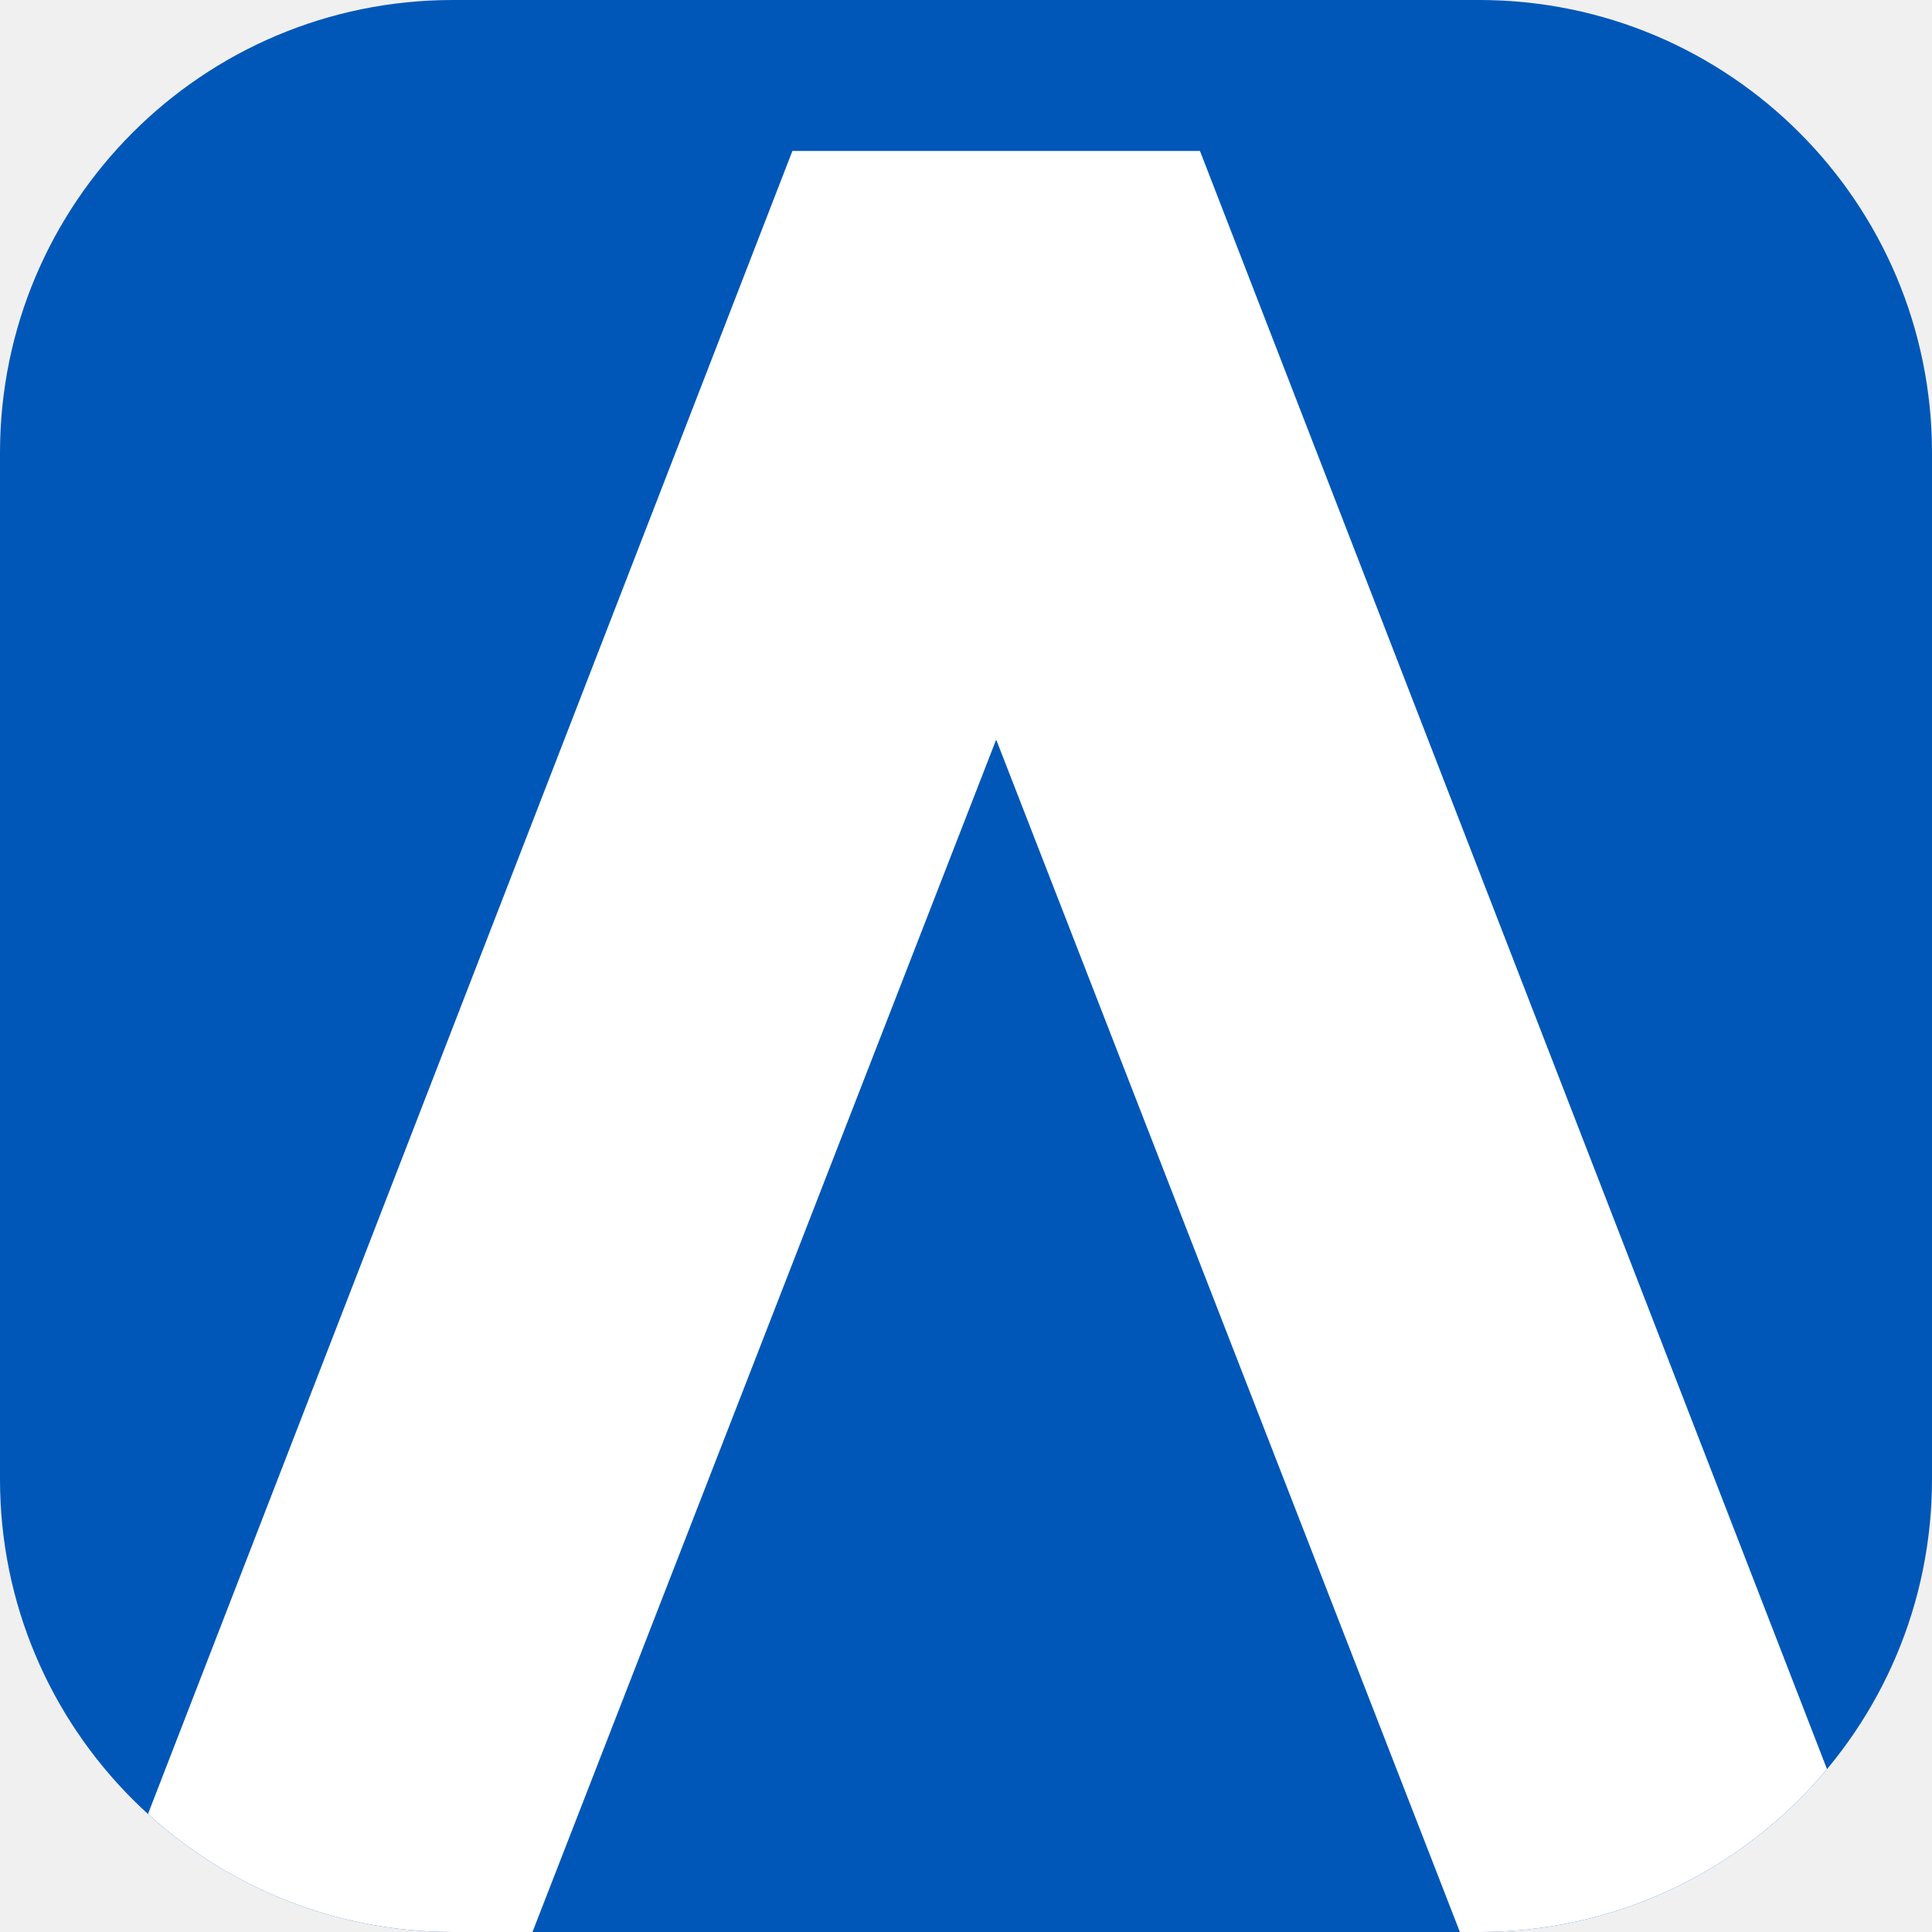
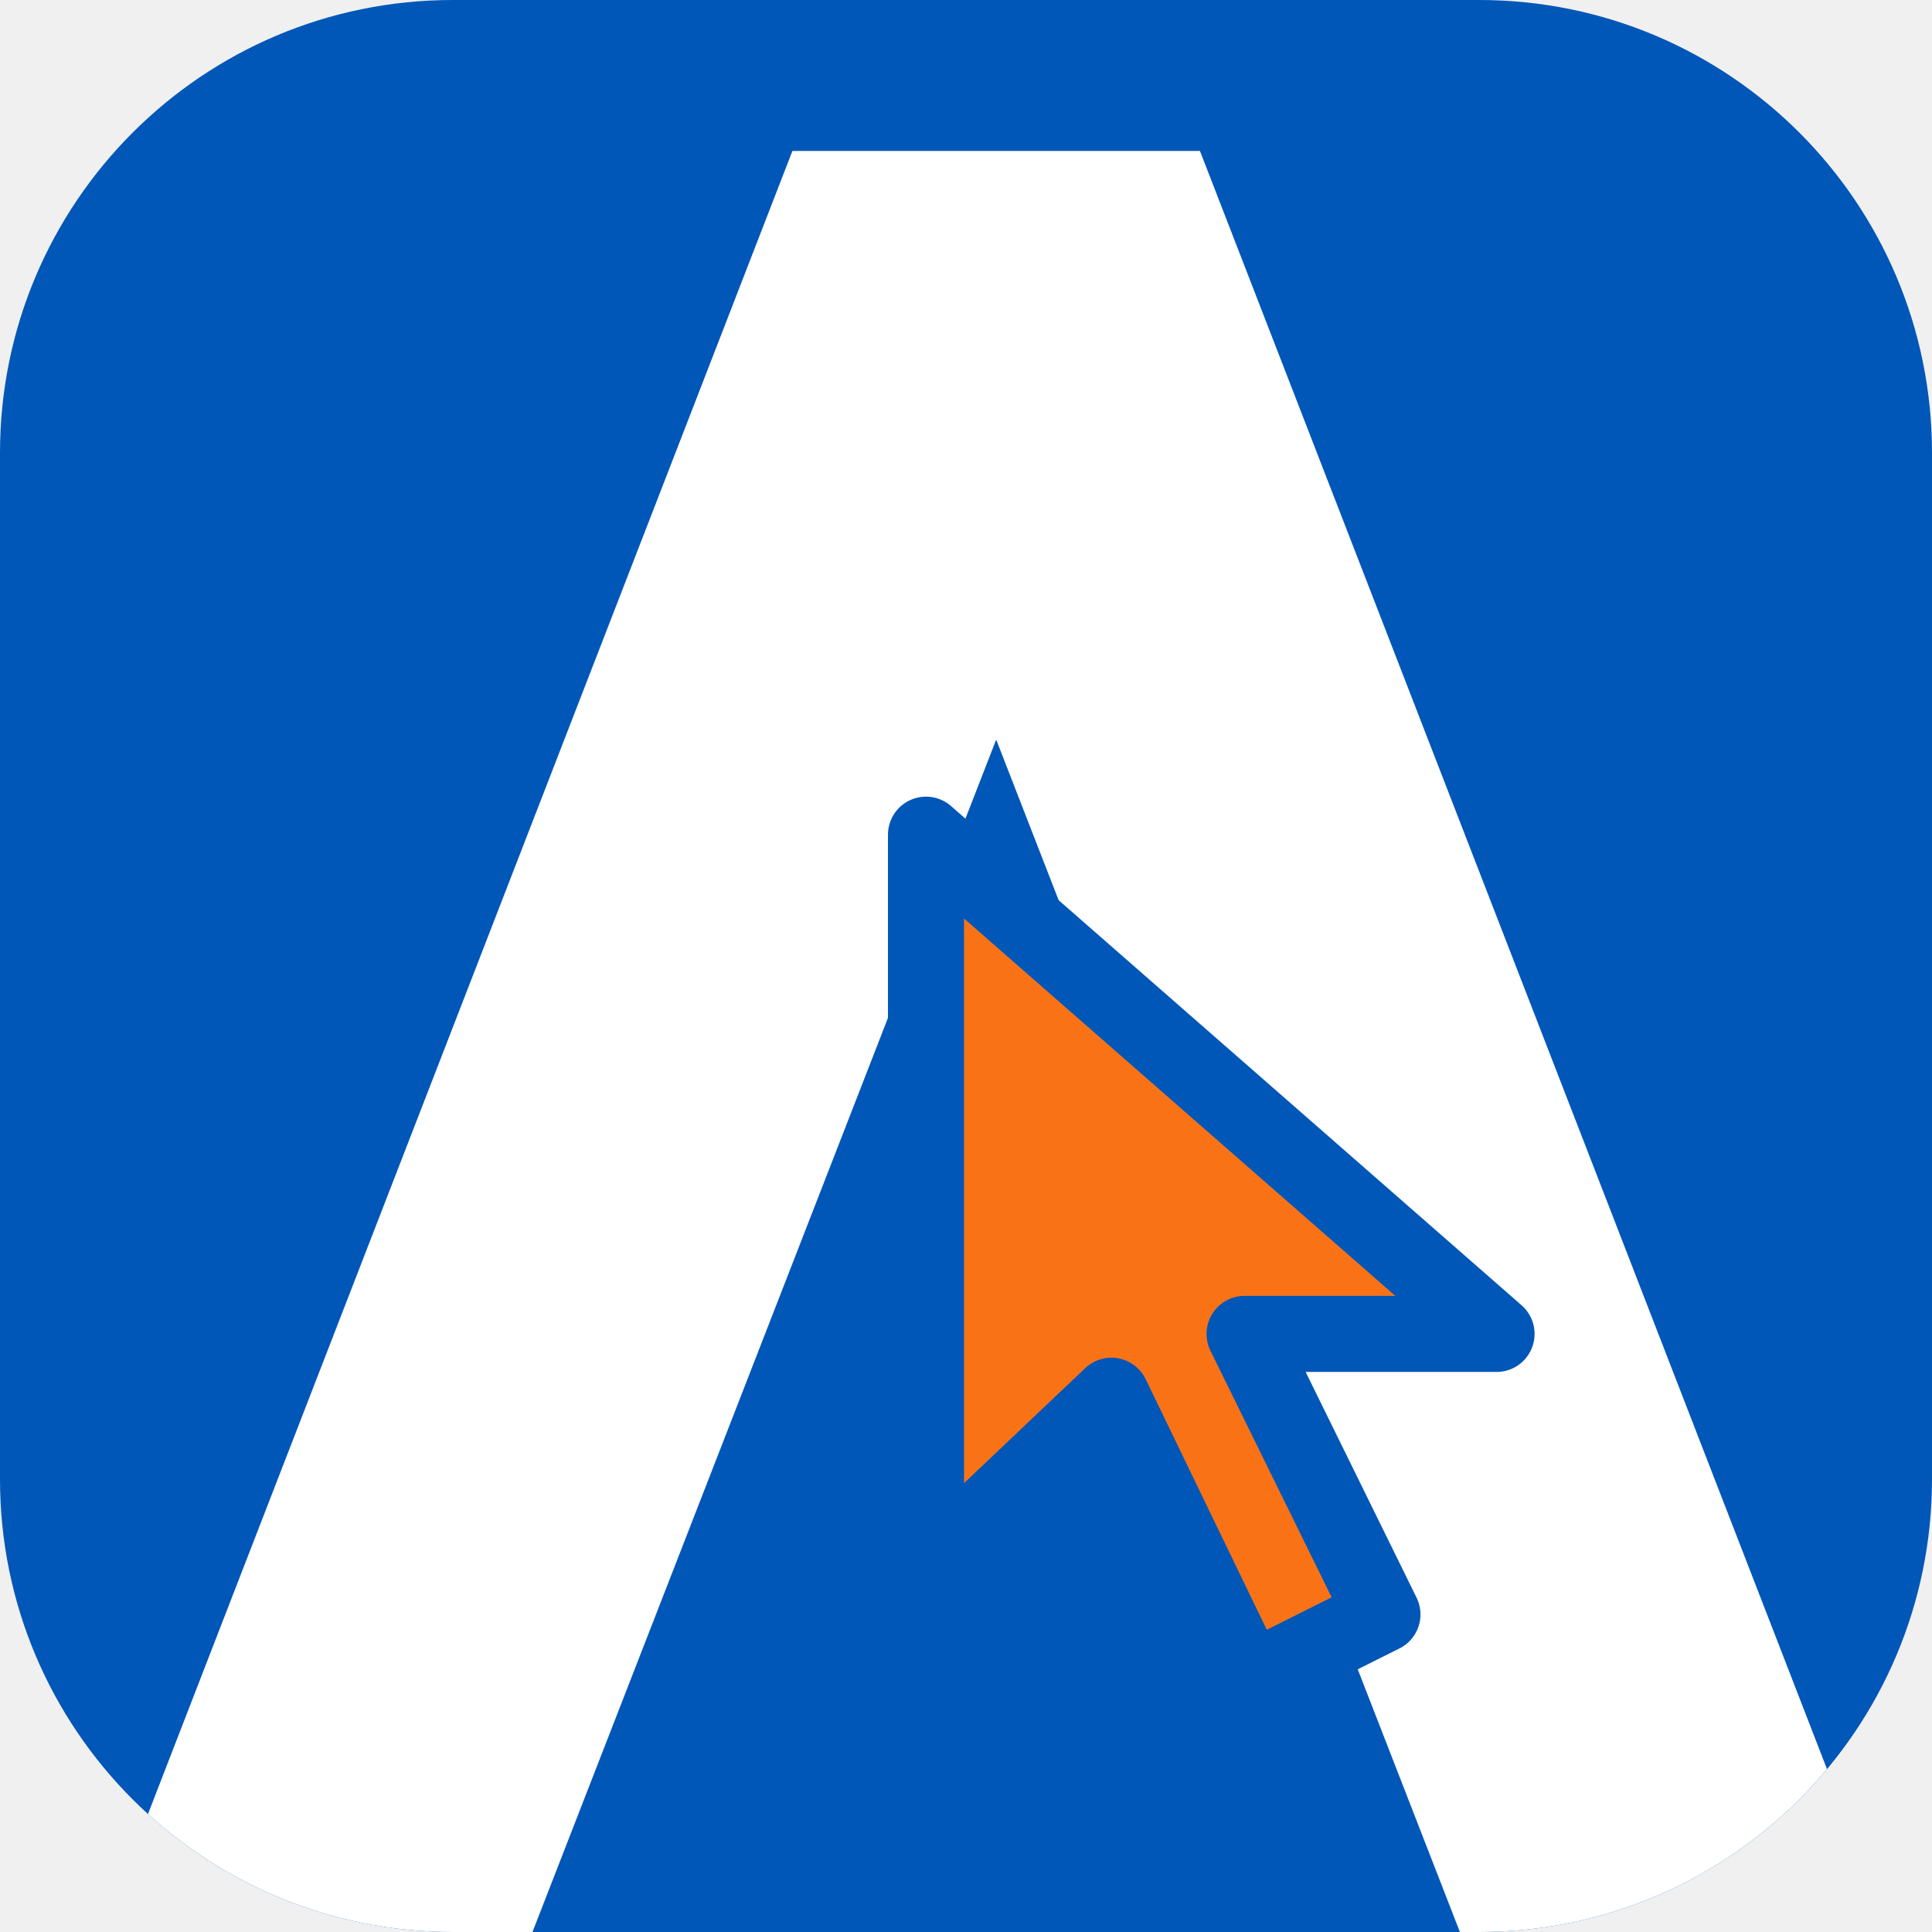
<svg xmlns="http://www.w3.org/2000/svg" viewBox="0 0 64 64">
  <defs>
    <clipPath id="c">
      <rect width="64" height="64" rx="15" />
    </clipPath>
  </defs>
  <rect width="64" height="64" rx="15" fill="#0057b8" />
  <g clip-path="url(#c)">
    <g transform="translate(3 5) scale(1.5)">
      <path d="M0 40 L15.5 0 H24.5 L40 40 H30.5 L20 13 L9.5 40 Z" fill="#fff" />
+       <path transform="translate(-1.5 -8) scale(1.05)" d="M19 22 V37.5 l3.9-3.7 2.9 6 2.8-1.4-2.9-5.9 h5.3z" fill="#f97316" stroke="#0057b8" stroke-width="1.6" stroke-linejoin="round" />
    </g>
  </g>
</svg>
